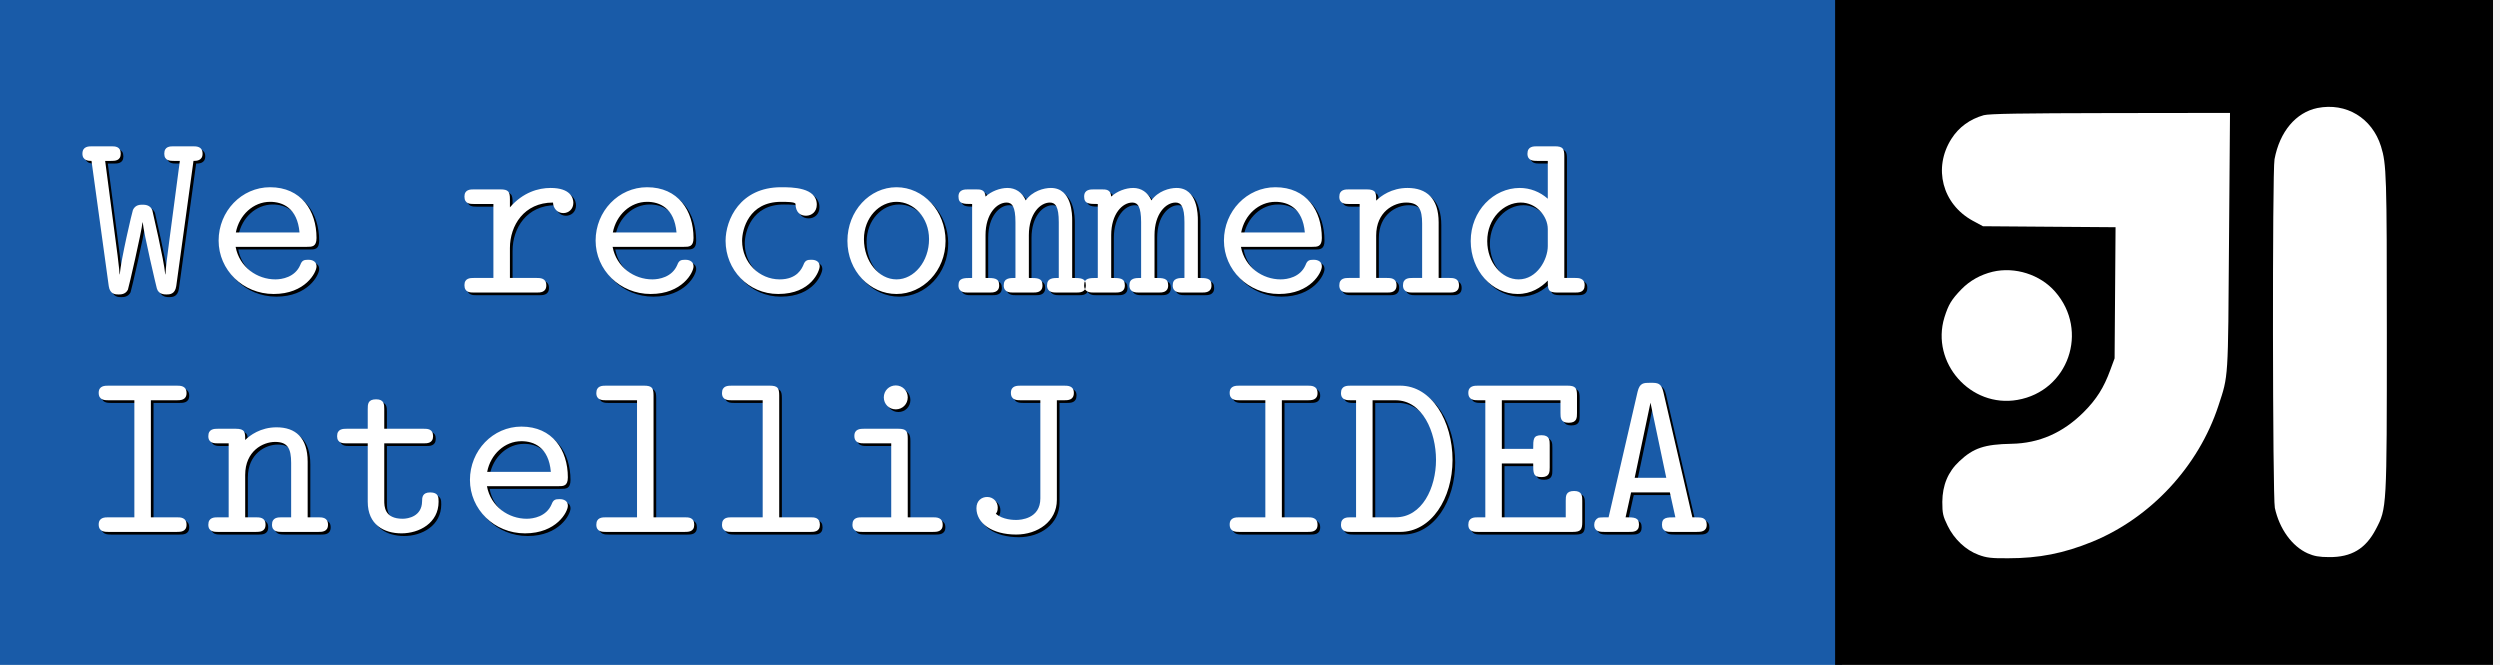
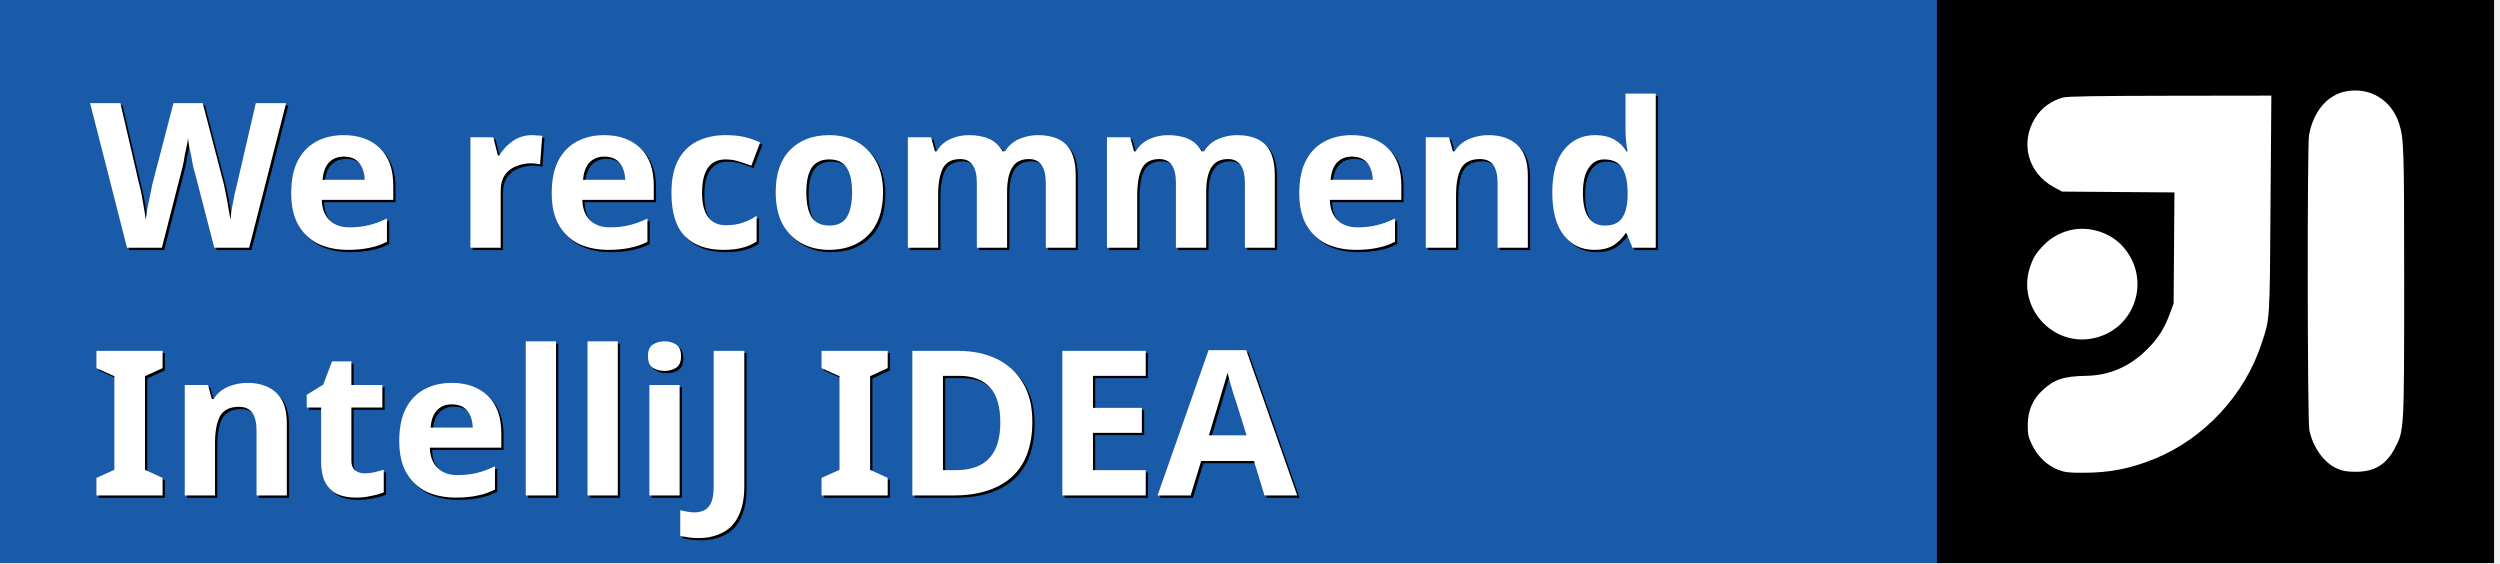
- <svg xmlns="http://www.w3.org/2000/svg" width="94px" height="25px" viewBox="0 0 94 25" version="1.1">
+ <svg xmlns="http://www.w3.org/2000/svg" width="111px" height="25px" viewBox="0 0 111 25" version="1.1">
  <defs />
  <g id="Page-1" stroke="none" stroke-width="1" fill="none" fill-rule="evenodd">
    <g id="Group">
-       <rect id="Rectangle-1" fill="#195BA8" fill-rule="nonzero" x="0" y="0" width="69.263" height="25" />
-       <rect id="Rectangle-1" fill="#000000" fill-rule="nonzero" x="69" y="0" width="24.737" height="25" />
-       <path d="M87.135,20.904 C86.329,20.738 85.718,20.021 85.522,18.978 C85.436,18.525 85.449,6.28 85.534,5.869 C85.705,5.078 86.182,4.422 86.769,4.159 C87.007,4.054 87.203,4.018 87.575,4.018 C88.413,4.011 88.95,4.33 89.335,5.072 C89.745,5.851 89.745,5.845 89.745,12.467 C89.745,18.371 89.733,18.794 89.525,19.463 C89.189,20.53 88.217,21.118 87.135,20.904 L87.135,20.904 Z" id="Shape" fill="#FFFFFF" fill-rule="nonzero" transform="translate(87.6043, 12.48247) scale(-1, 1) rotate(-180) translate(-87.6043, -12.48247) " />
-       <path d="M74.589,20.905 C74.069,20.758 73.648,20.452 73.373,20.016 C72.676,18.919 73.031,17.564 74.173,16.938 L74.558,16.73 L77.052,16.711 L79.545,16.693 L79.527,14.228 L79.509,11.763 L79.344,11.316 C79.105,10.666 78.836,10.23 78.347,9.74 C77.565,8.961 76.673,8.569 75.634,8.55 C74.619,8.532 74.198,8.391 73.672,7.894 C73.244,7.496 73.037,6.993 73.031,6.368 C73.031,5.932 73.055,5.828 73.232,5.466 C73.477,4.964 73.911,4.553 74.393,4.375 C74.687,4.265 74.87,4.24 75.518,4.246 C76.667,4.246 77.596,4.43 78.665,4.865 C80.871,5.767 82.668,7.704 83.414,9.985 C83.793,11.138 83.774,10.911 83.811,16.166 L83.848,20.991 L79.356,20.985 C75.976,20.979 74.797,20.96 74.589,20.905 L74.589,20.905 Z" id="Shape" fill="#FFFFFF" fill-rule="nonzero" transform="translate(78.4319, 12.6182) scale(-1, 1) rotate(-180) translate(-78.4319, -12.6182) " />
-       <path d="M74.925,15.013 C74.467,14.903 74.063,14.676 73.752,14.357 C73.373,13.965 73.263,13.781 73.11,13.296 C72.591,11.592 74.094,9.887 75.854,10.194 C77.773,10.525 78.561,12.794 77.272,14.265 C76.71,14.909 75.762,15.209 74.925,15.013 L74.925,15.013 Z" id="Shape" fill="#FFFFFF" fill-rule="nonzero" transform="translate(75.45482, 12.61527) scale(-1, 1) rotate(-180) translate(-75.45482, -12.61527) " />
-       <path d="M3.199,5.88 C3.199,6.15 3.451,6.15 3.532,6.15 L3.541,6.15 L4.189,10.857 C4.234,11.172 4.45,11.172 4.558,11.172 C4.639,11.172 4.819,11.172 4.909,10.992 C4.936,10.929 5.422,8.823 5.458,8.463 L5.467,8.463 C5.503,8.868 5.989,10.929 5.998,10.947 C6.061,11.172 6.295,11.172 6.358,11.172 C6.466,11.172 6.682,11.172 6.727,10.857 L7.375,6.15 C7.474,6.15 7.717,6.15 7.717,5.88 C7.717,5.601 7.483,5.601 7.348,5.601 L6.637,5.601 C6.493,5.601 6.277,5.601 6.277,5.88 C6.277,6.15 6.502,6.15 6.637,6.15 L6.862,6.15 L6.466,9.147 C6.394,9.696 6.331,10.164 6.322,10.416 L6.313,10.416 C6.259,9.84 5.836,8.058 5.827,8.004 C5.746,7.797 5.539,7.797 5.458,7.797 C5.368,7.797 5.188,7.797 5.098,7.995 C5.071,8.058 4.648,9.858 4.603,10.416 L4.594,10.416 C4.594,10.371 4.585,10.2 4.522,9.714 L4.054,6.15 L4.279,6.15 C4.414,6.15 4.639,6.15 4.639,5.88 C4.639,5.601 4.423,5.601 4.279,5.601 L3.568,5.601 C3.433,5.601 3.199,5.601 3.199,5.88 Z M8.32,9.147 C8.32,8.04 9.184,7.14 10.255,7.14 C11.425,7.14 12.001,8.022 12.001,9.048 C12.001,9.381 11.83,9.381 11.641,9.381 L8.959,9.381 C9.103,10.155 9.778,10.605 10.453,10.605 C10.705,10.605 11.191,10.524 11.389,10.065 C11.452,9.894 11.524,9.867 11.686,9.867 C11.74,9.867 12.001,9.867 12.001,10.119 C12.001,10.344 11.578,11.154 10.39,11.154 C9.229,11.154 8.32,10.245 8.32,9.147 Z M8.968,8.841 L11.362,8.841 C11.281,7.914 10.723,7.689 10.255,7.689 C9.625,7.689 9.094,8.184 8.968,8.841 Z M17.563,10.821 C17.563,11.1 17.779,11.1 17.923,11.1 L20.272,11.1 C20.407,11.1 20.641,11.1 20.641,10.83 C20.641,10.551 20.407,10.551 20.272,10.551 L19.273,10.551 L19.273,9.426 C19.273,8.58 19.804,7.716 20.893,7.716 C20.902,7.932 21.055,8.112 21.28,8.112 C21.478,8.112 21.658,7.968 21.658,7.725 C21.658,7.545 21.55,7.167 20.803,7.167 C20.344,7.167 19.768,7.329 19.273,7.896 L19.273,7.59 C19.273,7.311 19.219,7.221 18.913,7.221 L17.923,7.221 C17.788,7.221 17.563,7.221 17.563,7.491 C17.563,7.77 17.779,7.77 17.923,7.77 L18.652,7.77 L18.652,10.551 L17.923,10.551 C17.788,10.551 17.563,10.551 17.563,10.821 Z M22.495,9.147 C22.495,8.04 23.359,7.14 24.43,7.14 C25.6,7.14 26.176,8.022 26.176,9.048 C26.176,9.381 26.005,9.381 25.816,9.381 L23.134,9.381 C23.278,10.155 23.953,10.605 24.628,10.605 C24.88,10.605 25.366,10.524 25.564,10.065 C25.627,9.894 25.699,9.867 25.861,9.867 C25.915,9.867 26.176,9.867 26.176,10.119 C26.176,10.344 25.753,11.154 24.565,11.154 C23.404,11.154 22.495,10.245 22.495,9.147 Z M23.143,8.841 L25.537,8.841 C25.456,7.914 24.898,7.689 24.43,7.689 C23.8,7.689 23.269,8.184 23.143,8.841 Z M27.382,9.156 C27.382,10.236 28.228,11.154 29.362,11.154 C30.613,11.154 30.919,10.272 30.919,10.119 C30.919,9.867 30.658,9.867 30.604,9.867 C30.46,9.867 30.37,9.885 30.307,10.065 C30.253,10.182 30.082,10.605 29.416,10.605 C28.651,10.605 28.003,9.975 28.003,9.156 C28.003,8.724 28.255,7.689 29.47,7.689 C29.659,7.689 30.01,7.689 30.01,7.77 C30.019,8.085 30.19,8.211 30.406,8.211 C30.622,8.211 30.811,8.058 30.811,7.797 C30.811,7.14 29.875,7.14 29.47,7.14 C27.922,7.14 27.382,8.364 27.382,9.156 Z M31.963,9.156 C31.963,8.031 32.8,7.14 33.808,7.14 C34.816,7.14 35.653,8.031 35.653,9.156 C35.653,10.29 34.798,11.154 33.808,11.154 C32.818,11.154 31.963,10.299 31.963,9.156 Z M32.584,9.093 C32.584,9.93 33.142,10.605 33.808,10.605 C34.474,10.605 35.032,9.93 35.032,9.093 C35.032,8.274 34.456,7.689 33.808,7.689 C33.169,7.689 32.584,8.274 32.584,9.093 Z M36.139,10.83 C36.139,10.551 36.328,10.551 36.652,10.551 L36.652,7.77 C36.328,7.77 36.139,7.77 36.139,7.491 C36.139,7.221 36.373,7.221 36.508,7.221 L36.796,7.221 C36.958,7.221 37.138,7.221 37.156,7.491 C37.372,7.293 37.696,7.167 37.984,7.167 C38.281,7.167 38.533,7.329 38.668,7.635 C38.92,7.284 39.343,7.167 39.613,7.167 C40.414,7.167 40.414,8.193 40.414,8.373 L40.414,10.551 C40.738,10.551 40.927,10.551 40.927,10.83 C40.927,11.1 40.693,11.1 40.558,11.1 L39.838,11.1 C39.712,11.1 39.469,11.1 39.469,10.83 C39.469,10.551 39.694,10.551 39.91,10.551 L39.91,8.454 C39.91,7.869 39.784,7.716 39.577,7.716 C39.208,7.716 38.785,8.139 38.785,8.94 L38.785,10.551 C39.109,10.551 39.298,10.551 39.298,10.83 C39.298,11.1 39.064,11.1 38.929,11.1 L38.209,11.1 C38.083,11.1 37.84,11.1 37.84,10.83 C37.84,10.551 38.065,10.551 38.281,10.551 L38.281,8.454 C38.281,7.869 38.155,7.716 37.948,7.716 C37.579,7.716 37.156,8.139 37.156,8.94 L37.156,10.551 C37.48,10.551 37.669,10.551 37.669,10.83 C37.669,11.1 37.435,11.1 37.3,11.1 L36.508,11.1 C36.382,11.1 36.139,11.1 36.139,10.83 Z M40.864,10.83 C40.864,10.551 41.053,10.551 41.377,10.551 L41.377,7.77 C41.053,7.77 40.864,7.77 40.864,7.491 C40.864,7.221 41.098,7.221 41.233,7.221 L41.521,7.221 C41.683,7.221 41.863,7.221 41.881,7.491 C42.097,7.293 42.421,7.167 42.709,7.167 C43.006,7.167 43.258,7.329 43.393,7.635 C43.645,7.284 44.068,7.167 44.338,7.167 C45.139,7.167 45.139,8.193 45.139,8.373 L45.139,10.551 C45.463,10.551 45.652,10.551 45.652,10.83 C45.652,11.1 45.418,11.1 45.283,11.1 L44.563,11.1 C44.437,11.1 44.194,11.1 44.194,10.83 C44.194,10.551 44.419,10.551 44.635,10.551 L44.635,8.454 C44.635,7.869 44.509,7.716 44.302,7.716 C43.933,7.716 43.51,8.139 43.51,8.94 L43.51,10.551 C43.834,10.551 44.023,10.551 44.023,10.83 C44.023,11.1 43.789,11.1 43.654,11.1 L42.934,11.1 C42.808,11.1 42.565,11.1 42.565,10.83 C42.565,10.551 42.79,10.551 43.006,10.551 L43.006,8.454 C43.006,7.869 42.88,7.716 42.673,7.716 C42.304,7.716 41.881,8.139 41.881,8.94 L41.881,10.551 C42.205,10.551 42.394,10.551 42.394,10.83 C42.394,11.1 42.16,11.1 42.025,11.1 L41.233,11.1 C41.107,11.1 40.864,11.1 40.864,10.83 Z M46.12,9.147 C46.12,8.04 46.984,7.14 48.055,7.14 C49.225,7.14 49.801,8.022 49.801,9.048 C49.801,9.381 49.63,9.381 49.441,9.381 L46.759,9.381 C46.903,10.155 47.578,10.605 48.253,10.605 C48.505,10.605 48.991,10.524 49.189,10.065 C49.252,9.894 49.324,9.867 49.486,9.867 C49.54,9.867 49.801,9.867 49.801,10.119 C49.801,10.344 49.378,11.154 48.19,11.154 C47.029,11.154 46.12,10.245 46.12,9.147 Z M46.768,8.841 L49.162,8.841 C49.081,7.914 48.523,7.689 48.055,7.689 C47.425,7.689 46.894,8.184 46.768,8.841 Z M50.458,10.83 C50.458,11.1 50.692,11.1 50.818,11.1 L52.249,11.1 C52.375,11.1 52.609,11.1 52.609,10.83 C52.609,10.551 52.384,10.551 52.24,10.551 L51.844,10.551 L51.844,8.958 C51.844,8.058 52.51,7.716 52.969,7.716 C53.446,7.716 53.572,7.968 53.572,8.508 L53.572,10.551 L53.221,10.551 C53.077,10.551 52.852,10.551 52.852,10.83 C52.852,11.1 53.095,11.1 53.221,11.1 L54.598,11.1 C54.724,11.1 54.958,11.1 54.958,10.83 C54.958,10.551 54.733,10.551 54.589,10.551 L54.193,10.551 L54.193,8.463 C54.193,7.554 53.734,7.167 53.023,7.167 C52.42,7.167 52.015,7.473 51.844,7.644 C51.844,7.356 51.844,7.221 51.484,7.221 L50.827,7.221 C50.683,7.221 50.458,7.221 50.458,7.5 C50.458,7.77 50.692,7.77 50.818,7.77 L51.223,7.77 L51.223,10.551 L50.827,10.551 C50.683,10.551 50.458,10.551 50.458,10.83 Z M55.399,9.165 C55.399,8.022 56.263,7.167 57.244,7.167 C57.631,7.167 58,7.311 58.297,7.572 L58.297,6.15 L57.892,6.15 C57.766,6.15 57.532,6.15 57.532,5.88 C57.532,5.601 57.757,5.601 57.901,5.601 L58.558,5.601 C58.864,5.601 58.918,5.691 58.918,5.97 L58.918,10.551 L59.323,10.551 C59.449,10.551 59.683,10.551 59.683,10.821 C59.683,11.1 59.458,11.1 59.314,11.1 L58.657,11.1 C58.297,11.1 58.297,10.974 58.297,10.65 C58.045,10.911 57.667,11.154 57.163,11.154 C56.209,11.154 55.399,10.281 55.399,9.165 Z M56.02,9.165 C56.02,9.966 56.56,10.605 57.199,10.605 C57.892,10.605 58.297,9.858 58.297,9.354 L58.297,8.715 C58.297,8.22 57.856,7.716 57.28,7.716 C56.65,7.716 56.02,8.301 56.02,9.165 Z M3.811,19.821 C3.811,20.1 4.045,20.1 4.18,20.1 L6.745,20.1 C6.88,20.1 7.114,20.1 7.114,19.83 C7.114,19.551 6.88,19.551 6.745,19.551 L5.773,19.551 L5.773,15.15 L6.745,15.15 C6.88,15.15 7.114,15.15 7.114,14.88 C7.114,14.601 6.88,14.601 6.745,14.601 L4.18,14.601 C4.045,14.601 3.811,14.601 3.811,14.871 C3.811,15.15 4.045,15.15 4.18,15.15 L5.152,15.15 L5.152,19.551 L4.18,19.551 C4.045,19.551 3.811,19.551 3.811,19.821 Z M7.933,19.83 C7.933,20.1 8.167,20.1 8.293,20.1 L9.724,20.1 C9.85,20.1 10.084,20.1 10.084,19.83 C10.084,19.551 9.859,19.551 9.715,19.551 L9.319,19.551 L9.319,17.958 C9.319,17.058 9.985,16.716 10.444,16.716 C10.921,16.716 11.047,16.968 11.047,17.508 L11.047,19.551 L10.696,19.551 C10.552,19.551 10.327,19.551 10.327,19.83 C10.327,20.1 10.57,20.1 10.696,20.1 L12.073,20.1 C12.199,20.1 12.433,20.1 12.433,19.83 C12.433,19.551 12.208,19.551 12.064,19.551 L11.668,19.551 L11.668,17.463 C11.668,16.554 11.209,16.167 10.498,16.167 C9.895,16.167 9.49,16.473 9.319,16.644 C9.319,16.356 9.319,16.221 8.959,16.221 L8.302,16.221 C8.158,16.221 7.933,16.221 7.933,16.5 C7.933,16.77 8.167,16.77 8.293,16.77 L8.698,16.77 L8.698,19.551 L8.302,19.551 C8.158,19.551 7.933,19.551 7.933,19.83 Z M12.775,16.5 C12.775,16.77 13,16.77 13.135,16.77 L13.927,16.77 L13.927,18.966 C13.927,19.83 14.539,20.154 15.196,20.154 C15.862,20.154 16.591,19.767 16.591,18.966 C16.591,18.804 16.591,18.615 16.276,18.615 C15.979,18.615 15.97,18.804 15.97,18.957 C15.961,19.515 15.448,19.605 15.241,19.605 C14.548,19.605 14.548,19.137 14.548,18.912 L14.548,16.77 L16.024,16.77 C16.159,16.77 16.384,16.77 16.384,16.5 C16.384,16.221 16.168,16.221 16.024,16.221 L14.548,16.221 L14.548,15.483 C14.548,15.312 14.548,15.114 14.242,15.114 C13.927,15.114 13.927,15.303 13.927,15.483 L13.927,16.221 L13.144,16.221 C13,16.221 12.775,16.221 12.775,16.5 Z M17.77,18.147 C17.77,17.04 18.634,16.14 19.705,16.14 C20.875,16.14 21.451,17.022 21.451,18.048 C21.451,18.381 21.28,18.381 21.091,18.381 L18.409,18.381 C18.553,19.155 19.228,19.605 19.903,19.605 C20.155,19.605 20.641,19.524 20.839,19.065 C20.902,18.894 20.974,18.867 21.136,18.867 C21.19,18.867 21.451,18.867 21.451,19.119 C21.451,19.344 21.028,20.154 19.84,20.154 C18.679,20.154 17.77,19.245 17.77,18.147 Z M18.418,17.841 L20.812,17.841 C20.731,16.914 20.173,16.689 19.705,16.689 C19.075,16.689 18.544,17.184 18.418,17.841 Z M22.522,19.83 C22.522,20.1 22.756,20.1 22.882,20.1 L25.843,20.1 C25.978,20.1 26.203,20.1 26.203,19.83 C26.203,19.551 25.987,19.551 25.843,19.551 L24.673,19.551 L24.673,14.97 C24.673,14.691 24.619,14.601 24.313,14.601 L22.891,14.601 C22.747,14.601 22.522,14.601 22.522,14.88 C22.522,15.15 22.756,15.15 22.882,15.15 L24.052,15.15 L24.052,19.551 L22.891,19.551 C22.747,19.551 22.522,19.551 22.522,19.83 Z M27.247,19.83 C27.247,20.1 27.481,20.1 27.607,20.1 L30.568,20.1 C30.703,20.1 30.928,20.1 30.928,19.83 C30.928,19.551 30.712,19.551 30.568,19.551 L29.398,19.551 L29.398,14.97 C29.398,14.691 29.344,14.601 29.038,14.601 L27.616,14.601 C27.472,14.601 27.247,14.601 27.247,14.88 C27.247,15.15 27.481,15.15 27.607,15.15 L28.777,15.15 L28.777,19.551 L27.616,19.551 C27.472,19.551 27.247,19.551 27.247,19.83 Z M33.331,15.042 C33.331,15.294 33.529,15.492 33.781,15.492 C34.033,15.492 34.231,15.294 34.231,15.042 C34.231,14.79 34.033,14.592 33.781,14.592 C33.529,14.592 33.331,14.79 33.331,15.042 Z M32.152,19.83 C32.152,20.1 32.386,20.1 32.521,20.1 L35.176,20.1 C35.311,20.1 35.545,20.1 35.545,19.83 C35.545,19.551 35.311,19.551 35.176,19.551 L34.231,19.551 L34.231,16.59 C34.231,16.311 34.177,16.221 33.871,16.221 L32.593,16.221 C32.458,16.221 32.224,16.221 32.224,16.491 C32.224,16.77 32.458,16.77 32.593,16.77 L33.61,16.77 L33.61,19.551 L32.521,19.551 C32.377,19.551 32.152,19.551 32.152,19.83 Z M36.814,19.209 C36.814,19.776 37.408,20.199 38.308,20.199 C39.109,20.199 39.838,19.713 39.838,18.894 L39.838,15.15 L40.108,15.15 C40.252,15.15 40.477,15.15 40.477,14.871 C40.477,14.601 40.243,14.601 40.108,14.601 L38.479,14.601 C38.344,14.601 38.11,14.601 38.11,14.871 C38.11,15.15 38.344,15.15 38.479,15.15 L39.217,15.15 L39.217,18.84 C39.217,19.605 38.479,19.65 38.308,19.65 C38.236,19.65 37.804,19.65 37.543,19.416 C37.579,19.371 37.615,19.326 37.615,19.182 C37.615,18.966 37.444,18.786 37.219,18.786 C37.012,18.786 36.814,18.921 36.814,19.209 Z M46.336,19.821 C46.336,20.1 46.57,20.1 46.705,20.1 L49.27,20.1 C49.405,20.1 49.639,20.1 49.639,19.83 C49.639,19.551 49.405,19.551 49.27,19.551 L48.298,19.551 L48.298,15.15 L49.27,15.15 C49.405,15.15 49.639,15.15 49.639,14.88 C49.639,14.601 49.405,14.601 49.27,14.601 L46.705,14.601 C46.57,14.601 46.336,14.601 46.336,14.871 C46.336,15.15 46.57,15.15 46.705,15.15 L47.677,15.15 L47.677,19.551 L46.705,19.551 C46.57,19.551 46.336,19.551 46.336,19.821 Z M50.521,19.83 C50.521,19.551 50.746,19.551 50.89,19.551 L51.088,19.551 L51.088,15.15 L50.89,15.15 C50.755,15.15 50.521,15.15 50.521,14.88 C50.521,14.601 50.746,14.601 50.89,14.601 L52.744,14.601 C53.941,14.601 54.715,15.951 54.715,17.391 C54.715,18.84 53.923,20.1 52.744,20.1 L50.89,20.1 C50.755,20.1 50.521,20.1 50.521,19.83 Z M51.709,19.551 L52.573,19.551 C53.572,19.551 54.094,18.444 54.094,17.391 C54.094,16.347 53.59,15.15 52.573,15.15 L51.709,15.15 L51.709,19.551 Z M55.309,19.83 C55.309,20.1 55.543,20.1 55.678,20.1 L59.233,20.1 C59.53,20.1 59.593,20.019 59.593,19.731 L59.593,18.93 C59.593,18.759 59.593,18.561 59.287,18.561 C58.972,18.561 58.972,18.75 58.972,18.93 L58.972,19.551 L56.569,19.551 L56.569,17.526 L57.748,17.526 C57.748,17.895 57.748,18.039 58.063,18.039 C58.369,18.039 58.369,17.841 58.369,17.67 L58.369,16.833 C58.369,16.662 58.369,16.464 58.063,16.464 C57.748,16.464 57.748,16.608 57.748,16.977 L56.569,16.977 L56.569,15.15 L58.774,15.15 L58.774,15.627 C58.774,15.798 58.774,15.996 59.08,15.996 C59.395,15.996 59.395,15.807 59.395,15.627 L59.395,14.97 C59.395,14.691 59.341,14.601 59.035,14.601 L55.678,14.601 C55.543,14.601 55.309,14.601 55.309,14.871 C55.309,15.15 55.543,15.15 55.678,15.15 L55.948,15.15 L55.948,19.551 L55.678,19.551 C55.534,19.551 55.309,19.551 55.309,19.83 Z M60.043,19.83 C60.043,19.713 60.097,19.623 60.196,19.569 C60.25,19.551 60.457,19.551 60.583,19.551 L61.672,14.835 C61.753,14.493 61.897,14.493 62.158,14.493 C62.437,14.493 62.563,14.502 62.644,14.844 L63.733,19.551 C63.868,19.551 64.066,19.551 64.12,19.578 C64.228,19.623 64.273,19.713 64.273,19.83 C64.273,20.1 64.039,20.1 63.886,20.1 L62.968,20.1 C62.806,20.1 62.59,20.1 62.59,19.83 C62.59,19.551 62.77,19.551 63.094,19.551 L62.887,18.615 L61.429,18.615 L61.222,19.551 C61.546,19.551 61.726,19.551 61.726,19.83 C61.726,20.1 61.51,20.1 61.348,20.1 L60.43,20.1 C60.277,20.1 60.043,20.1 60.043,19.83 Z M61.564,18.066 L62.752,18.066 L62.158,15.24 L61.564,18.066 Z" id="We-recommend-Intelli" fill="#000000" />
-       <path d="M3.099,5.78 C3.099,6.05 3.351,6.05 3.432,6.05 L3.441,6.05 L4.089,10.757 C4.134,11.072 4.35,11.072 4.458,11.072 C4.539,11.072 4.719,11.072 4.809,10.892 C4.836,10.829 5.322,8.723 5.358,8.363 L5.367,8.363 C5.403,8.768 5.889,10.829 5.898,10.847 C5.961,11.072 6.195,11.072 6.258,11.072 C6.366,11.072 6.582,11.072 6.627,10.757 L7.275,6.05 C7.374,6.05 7.617,6.05 7.617,5.78 C7.617,5.501 7.383,5.501 7.248,5.501 L6.537,5.501 C6.393,5.501 6.177,5.501 6.177,5.78 C6.177,6.05 6.402,6.05 6.537,6.05 L6.762,6.05 L6.366,9.047 C6.294,9.596 6.231,10.064 6.222,10.316 L6.213,10.316 C6.159,9.74 5.736,7.958 5.727,7.904 C5.646,7.697 5.439,7.697 5.358,7.697 C5.268,7.697 5.088,7.697 4.998,7.895 C4.971,7.958 4.548,9.758 4.503,10.316 L4.494,10.316 C4.494,10.271 4.485,10.1 4.422,9.614 L3.954,6.05 L4.179,6.05 C4.314,6.05 4.539,6.05 4.539,5.78 C4.539,5.501 4.323,5.501 4.179,5.501 L3.468,5.501 C3.333,5.501 3.099,5.501 3.099,5.78 Z M8.22,9.047 C8.22,7.94 9.084,7.04 10.155,7.04 C11.325,7.04 11.901,7.922 11.901,8.948 C11.901,9.281 11.73,9.281 11.541,9.281 L8.859,9.281 C9.003,10.055 9.678,10.505 10.353,10.505 C10.605,10.505 11.091,10.424 11.289,9.965 C11.352,9.794 11.424,9.767 11.586,9.767 C11.64,9.767 11.901,9.767 11.901,10.019 C11.901,10.244 11.478,11.054 10.29,11.054 C9.129,11.054 8.22,10.145 8.22,9.047 Z M8.868,8.741 L11.262,8.741 C11.181,7.814 10.623,7.589 10.155,7.589 C9.525,7.589 8.994,8.084 8.868,8.741 Z M17.463,10.721 C17.463,11 17.679,11 17.823,11 L20.172,11 C20.307,11 20.541,11 20.541,10.73 C20.541,10.451 20.307,10.451 20.172,10.451 L19.173,10.451 L19.173,9.326 C19.173,8.48 19.704,7.616 20.793,7.616 C20.802,7.832 20.955,8.012 21.18,8.012 C21.378,8.012 21.558,7.868 21.558,7.625 C21.558,7.445 21.45,7.067 20.703,7.067 C20.244,7.067 19.668,7.229 19.173,7.796 L19.173,7.49 C19.173,7.211 19.119,7.121 18.813,7.121 L17.823,7.121 C17.688,7.121 17.463,7.121 17.463,7.391 C17.463,7.67 17.679,7.67 17.823,7.67 L18.552,7.67 L18.552,10.451 L17.823,10.451 C17.688,10.451 17.463,10.451 17.463,10.721 Z M22.395,9.047 C22.395,7.94 23.259,7.04 24.33,7.04 C25.5,7.04 26.076,7.922 26.076,8.948 C26.076,9.281 25.905,9.281 25.716,9.281 L23.034,9.281 C23.178,10.055 23.853,10.505 24.528,10.505 C24.78,10.505 25.266,10.424 25.464,9.965 C25.527,9.794 25.599,9.767 25.761,9.767 C25.815,9.767 26.076,9.767 26.076,10.019 C26.076,10.244 25.653,11.054 24.465,11.054 C23.304,11.054 22.395,10.145 22.395,9.047 Z M23.043,8.741 L25.437,8.741 C25.356,7.814 24.798,7.589 24.33,7.589 C23.7,7.589 23.169,8.084 23.043,8.741 Z M27.282,9.056 C27.282,10.136 28.128,11.054 29.262,11.054 C30.513,11.054 30.819,10.172 30.819,10.019 C30.819,9.767 30.558,9.767 30.504,9.767 C30.36,9.767 30.27,9.785 30.207,9.965 C30.153,10.082 29.982,10.505 29.316,10.505 C28.551,10.505 27.903,9.875 27.903,9.056 C27.903,8.624 28.155,7.589 29.37,7.589 C29.559,7.589 29.91,7.589 29.91,7.67 C29.919,7.985 30.09,8.111 30.306,8.111 C30.522,8.111 30.711,7.958 30.711,7.697 C30.711,7.04 29.775,7.04 29.37,7.04 C27.822,7.04 27.282,8.264 27.282,9.056 Z M31.863,9.056 C31.863,7.931 32.7,7.04 33.708,7.04 C34.716,7.04 35.553,7.931 35.553,9.056 C35.553,10.19 34.698,11.054 33.708,11.054 C32.718,11.054 31.863,10.199 31.863,9.056 Z M32.484,8.993 C32.484,9.83 33.042,10.505 33.708,10.505 C34.374,10.505 34.932,9.83 34.932,8.993 C34.932,8.174 34.356,7.589 33.708,7.589 C33.069,7.589 32.484,8.174 32.484,8.993 Z M36.039,10.73 C36.039,10.451 36.228,10.451 36.552,10.451 L36.552,7.67 C36.228,7.67 36.039,7.67 36.039,7.391 C36.039,7.121 36.273,7.121 36.408,7.121 L36.696,7.121 C36.858,7.121 37.038,7.121 37.056,7.391 C37.272,7.193 37.596,7.067 37.884,7.067 C38.181,7.067 38.433,7.229 38.568,7.535 C38.82,7.184 39.243,7.067 39.513,7.067 C40.314,7.067 40.314,8.093 40.314,8.273 L40.314,10.451 C40.638,10.451 40.827,10.451 40.827,10.73 C40.827,11 40.593,11 40.458,11 L39.738,11 C39.612,11 39.369,11 39.369,10.73 C39.369,10.451 39.594,10.451 39.81,10.451 L39.81,8.354 C39.81,7.769 39.684,7.616 39.477,7.616 C39.108,7.616 38.685,8.039 38.685,8.84 L38.685,10.451 C39.009,10.451 39.198,10.451 39.198,10.73 C39.198,11 38.964,11 38.829,11 L38.109,11 C37.983,11 37.74,11 37.74,10.73 C37.74,10.451 37.965,10.451 38.181,10.451 L38.181,8.354 C38.181,7.769 38.055,7.616 37.848,7.616 C37.479,7.616 37.056,8.039 37.056,8.84 L37.056,10.451 C37.38,10.451 37.569,10.451 37.569,10.73 C37.569,11 37.335,11 37.2,11 L36.408,11 C36.282,11 36.039,11 36.039,10.73 Z M40.764,10.73 C40.764,10.451 40.953,10.451 41.277,10.451 L41.277,7.67 C40.953,7.67 40.764,7.67 40.764,7.391 C40.764,7.121 40.998,7.121 41.133,7.121 L41.421,7.121 C41.583,7.121 41.763,7.121 41.781,7.391 C41.997,7.193 42.321,7.067 42.609,7.067 C42.906,7.067 43.158,7.229 43.293,7.535 C43.545,7.184 43.968,7.067 44.238,7.067 C45.039,7.067 45.039,8.093 45.039,8.273 L45.039,10.451 C45.363,10.451 45.552,10.451 45.552,10.73 C45.552,11 45.318,11 45.183,11 L44.463,11 C44.337,11 44.094,11 44.094,10.73 C44.094,10.451 44.319,10.451 44.535,10.451 L44.535,8.354 C44.535,7.769 44.409,7.616 44.202,7.616 C43.833,7.616 43.41,8.039 43.41,8.84 L43.41,10.451 C43.734,10.451 43.923,10.451 43.923,10.73 C43.923,11 43.689,11 43.554,11 L42.834,11 C42.708,11 42.465,11 42.465,10.73 C42.465,10.451 42.69,10.451 42.906,10.451 L42.906,8.354 C42.906,7.769 42.78,7.616 42.573,7.616 C42.204,7.616 41.781,8.039 41.781,8.84 L41.781,10.451 C42.105,10.451 42.294,10.451 42.294,10.73 C42.294,11 42.06,11 41.925,11 L41.133,11 C41.007,11 40.764,11 40.764,10.73 Z M46.02,9.047 C46.02,7.94 46.884,7.04 47.955,7.04 C49.125,7.04 49.701,7.922 49.701,8.948 C49.701,9.281 49.53,9.281 49.341,9.281 L46.659,9.281 C46.803,10.055 47.478,10.505 48.153,10.505 C48.405,10.505 48.891,10.424 49.089,9.965 C49.152,9.794 49.224,9.767 49.386,9.767 C49.44,9.767 49.701,9.767 49.701,10.019 C49.701,10.244 49.278,11.054 48.09,11.054 C46.929,11.054 46.02,10.145 46.02,9.047 Z M46.668,8.741 L49.062,8.741 C48.981,7.814 48.423,7.589 47.955,7.589 C47.325,7.589 46.794,8.084 46.668,8.741 Z M50.358,10.73 C50.358,11 50.592,11 50.718,11 L52.149,11 C52.275,11 52.509,11 52.509,10.73 C52.509,10.451 52.284,10.451 52.14,10.451 L51.744,10.451 L51.744,8.858 C51.744,7.958 52.41,7.616 52.869,7.616 C53.346,7.616 53.472,7.868 53.472,8.408 L53.472,10.451 L53.121,10.451 C52.977,10.451 52.752,10.451 52.752,10.73 C52.752,11 52.995,11 53.121,11 L54.498,11 C54.624,11 54.858,11 54.858,10.73 C54.858,10.451 54.633,10.451 54.489,10.451 L54.093,10.451 L54.093,8.363 C54.093,7.454 53.634,7.067 52.923,7.067 C52.32,7.067 51.915,7.373 51.744,7.544 C51.744,7.256 51.744,7.121 51.384,7.121 L50.727,7.121 C50.583,7.121 50.358,7.121 50.358,7.4 C50.358,7.67 50.592,7.67 50.718,7.67 L51.123,7.67 L51.123,10.451 L50.727,10.451 C50.583,10.451 50.358,10.451 50.358,10.73 Z M55.299,9.065 C55.299,7.922 56.163,7.067 57.144,7.067 C57.531,7.067 57.9,7.211 58.197,7.472 L58.197,6.05 L57.792,6.05 C57.666,6.05 57.432,6.05 57.432,5.78 C57.432,5.501 57.657,5.501 57.801,5.501 L58.458,5.501 C58.764,5.501 58.818,5.591 58.818,5.87 L58.818,10.451 L59.223,10.451 C59.349,10.451 59.583,10.451 59.583,10.721 C59.583,11 59.358,11 59.214,11 L58.557,11 C58.197,11 58.197,10.874 58.197,10.55 C57.945,10.811 57.567,11.054 57.063,11.054 C56.109,11.054 55.299,10.181 55.299,9.065 Z M55.92,9.065 C55.92,9.866 56.46,10.505 57.099,10.505 C57.792,10.505 58.197,9.758 58.197,9.254 L58.197,8.615 C58.197,8.12 57.756,7.616 57.18,7.616 C56.55,7.616 55.92,8.201 55.92,9.065 Z M3.711,19.721 C3.711,20 3.945,20 4.08,20 L6.645,20 C6.78,20 7.014,20 7.014,19.73 C7.014,19.451 6.78,19.451 6.645,19.451 L5.673,19.451 L5.673,15.05 L6.645,15.05 C6.78,15.05 7.014,15.05 7.014,14.78 C7.014,14.501 6.78,14.501 6.645,14.501 L4.08,14.501 C3.945,14.501 3.711,14.501 3.711,14.771 C3.711,15.05 3.945,15.05 4.08,15.05 L5.052,15.05 L5.052,19.451 L4.08,19.451 C3.945,19.451 3.711,19.451 3.711,19.721 Z M7.833,19.73 C7.833,20 8.067,20 8.193,20 L9.624,20 C9.75,20 9.984,20 9.984,19.73 C9.984,19.451 9.759,19.451 9.615,19.451 L9.219,19.451 L9.219,17.858 C9.219,16.958 9.885,16.616 10.344,16.616 C10.821,16.616 10.947,16.868 10.947,17.408 L10.947,19.451 L10.596,19.451 C10.452,19.451 10.227,19.451 10.227,19.73 C10.227,20 10.47,20 10.596,20 L11.973,20 C12.099,20 12.333,20 12.333,19.73 C12.333,19.451 12.108,19.451 11.964,19.451 L11.568,19.451 L11.568,17.363 C11.568,16.454 11.109,16.067 10.398,16.067 C9.795,16.067 9.39,16.373 9.219,16.544 C9.219,16.256 9.219,16.121 8.859,16.121 L8.202,16.121 C8.058,16.121 7.833,16.121 7.833,16.4 C7.833,16.67 8.067,16.67 8.193,16.67 L8.598,16.67 L8.598,19.451 L8.202,19.451 C8.058,19.451 7.833,19.451 7.833,19.73 Z M12.675,16.4 C12.675,16.67 12.9,16.67 13.035,16.67 L13.827,16.67 L13.827,18.866 C13.827,19.73 14.439,20.054 15.096,20.054 C15.762,20.054 16.491,19.667 16.491,18.866 C16.491,18.704 16.491,18.515 16.176,18.515 C15.879,18.515 15.87,18.704 15.87,18.857 C15.861,19.415 15.348,19.505 15.141,19.505 C14.448,19.505 14.448,19.037 14.448,18.812 L14.448,16.67 L15.924,16.67 C16.059,16.67 16.284,16.67 16.284,16.4 C16.284,16.121 16.068,16.121 15.924,16.121 L14.448,16.121 L14.448,15.383 C14.448,15.212 14.448,15.014 14.142,15.014 C13.827,15.014 13.827,15.203 13.827,15.383 L13.827,16.121 L13.044,16.121 C12.9,16.121 12.675,16.121 12.675,16.4 Z M17.67,18.047 C17.67,16.94 18.534,16.04 19.605,16.04 C20.775,16.04 21.351,16.922 21.351,17.948 C21.351,18.281 21.18,18.281 20.991,18.281 L18.309,18.281 C18.453,19.055 19.128,19.505 19.803,19.505 C20.055,19.505 20.541,19.424 20.739,18.965 C20.802,18.794 20.874,18.767 21.036,18.767 C21.09,18.767 21.351,18.767 21.351,19.019 C21.351,19.244 20.928,20.054 19.74,20.054 C18.579,20.054 17.67,19.145 17.67,18.047 Z M18.318,17.741 L20.712,17.741 C20.631,16.814 20.073,16.589 19.605,16.589 C18.975,16.589 18.444,17.084 18.318,17.741 Z M22.422,19.73 C22.422,20 22.656,20 22.782,20 L25.743,20 C25.878,20 26.103,20 26.103,19.73 C26.103,19.451 25.887,19.451 25.743,19.451 L24.573,19.451 L24.573,14.87 C24.573,14.591 24.519,14.501 24.213,14.501 L22.791,14.501 C22.647,14.501 22.422,14.501 22.422,14.78 C22.422,15.05 22.656,15.05 22.782,15.05 L23.952,15.05 L23.952,19.451 L22.791,19.451 C22.647,19.451 22.422,19.451 22.422,19.73 Z M27.147,19.73 C27.147,20 27.381,20 27.507,20 L30.468,20 C30.603,20 30.828,20 30.828,19.73 C30.828,19.451 30.612,19.451 30.468,19.451 L29.298,19.451 L29.298,14.87 C29.298,14.591 29.244,14.501 28.938,14.501 L27.516,14.501 C27.372,14.501 27.147,14.501 27.147,14.78 C27.147,15.05 27.381,15.05 27.507,15.05 L28.677,15.05 L28.677,19.451 L27.516,19.451 C27.372,19.451 27.147,19.451 27.147,19.73 Z M33.231,14.942 C33.231,15.194 33.429,15.392 33.681,15.392 C33.933,15.392 34.131,15.194 34.131,14.942 C34.131,14.69 33.933,14.492 33.681,14.492 C33.429,14.492 33.231,14.69 33.231,14.942 Z M32.052,19.73 C32.052,20 32.286,20 32.421,20 L35.076,20 C35.211,20 35.445,20 35.445,19.73 C35.445,19.451 35.211,19.451 35.076,19.451 L34.131,19.451 L34.131,16.49 C34.131,16.211 34.077,16.121 33.771,16.121 L32.493,16.121 C32.358,16.121 32.124,16.121 32.124,16.391 C32.124,16.67 32.358,16.67 32.493,16.67 L33.51,16.67 L33.51,19.451 L32.421,19.451 C32.277,19.451 32.052,19.451 32.052,19.73 Z M36.714,19.109 C36.714,19.676 37.308,20.099 38.208,20.099 C39.009,20.099 39.738,19.613 39.738,18.794 L39.738,15.05 L40.008,15.05 C40.152,15.05 40.377,15.05 40.377,14.771 C40.377,14.501 40.143,14.501 40.008,14.501 L38.379,14.501 C38.244,14.501 38.01,14.501 38.01,14.771 C38.01,15.05 38.244,15.05 38.379,15.05 L39.117,15.05 L39.117,18.74 C39.117,19.505 38.379,19.55 38.208,19.55 C38.136,19.55 37.704,19.55 37.443,19.316 C37.479,19.271 37.515,19.226 37.515,19.082 C37.515,18.866 37.344,18.686 37.119,18.686 C36.912,18.686 36.714,18.821 36.714,19.109 Z M46.236,19.721 C46.236,20 46.47,20 46.605,20 L49.17,20 C49.305,20 49.539,20 49.539,19.73 C49.539,19.451 49.305,19.451 49.17,19.451 L48.198,19.451 L48.198,15.05 L49.17,15.05 C49.305,15.05 49.539,15.05 49.539,14.78 C49.539,14.501 49.305,14.501 49.17,14.501 L46.605,14.501 C46.47,14.501 46.236,14.501 46.236,14.771 C46.236,15.05 46.47,15.05 46.605,15.05 L47.577,15.05 L47.577,19.451 L46.605,19.451 C46.47,19.451 46.236,19.451 46.236,19.721 Z M50.421,19.73 C50.421,19.451 50.646,19.451 50.79,19.451 L50.988,19.451 L50.988,15.05 L50.79,15.05 C50.655,15.05 50.421,15.05 50.421,14.78 C50.421,14.501 50.646,14.501 50.79,14.501 L52.644,14.501 C53.841,14.501 54.615,15.851 54.615,17.291 C54.615,18.74 53.823,20 52.644,20 L50.79,20 C50.655,20 50.421,20 50.421,19.73 Z M51.609,19.451 L52.473,19.451 C53.472,19.451 53.994,18.344 53.994,17.291 C53.994,16.247 53.49,15.05 52.473,15.05 L51.609,15.05 L51.609,19.451 Z M55.209,19.73 C55.209,20 55.443,20 55.578,20 L59.133,20 C59.43,20 59.493,19.919 59.493,19.631 L59.493,18.83 C59.493,18.659 59.493,18.461 59.187,18.461 C58.872,18.461 58.872,18.65 58.872,18.83 L58.872,19.451 L56.469,19.451 L56.469,17.426 L57.648,17.426 C57.648,17.795 57.648,17.939 57.963,17.939 C58.269,17.939 58.269,17.741 58.269,17.57 L58.269,16.733 C58.269,16.562 58.269,16.364 57.963,16.364 C57.648,16.364 57.648,16.508 57.648,16.877 L56.469,16.877 L56.469,15.05 L58.674,15.05 L58.674,15.527 C58.674,15.698 58.674,15.896 58.98,15.896 C59.295,15.896 59.295,15.707 59.295,15.527 L59.295,14.87 C59.295,14.591 59.241,14.501 58.935,14.501 L55.578,14.501 C55.443,14.501 55.209,14.501 55.209,14.771 C55.209,15.05 55.443,15.05 55.578,15.05 L55.848,15.05 L55.848,19.451 L55.578,19.451 C55.434,19.451 55.209,19.451 55.209,19.73 Z M59.943,19.73 C59.943,19.613 59.997,19.523 60.096,19.469 C60.15,19.451 60.357,19.451 60.483,19.451 L61.572,14.735 C61.653,14.393 61.797,14.393 62.058,14.393 C62.337,14.393 62.463,14.402 62.544,14.744 L63.633,19.451 C63.768,19.451 63.966,19.451 64.02,19.478 C64.128,19.523 64.173,19.613 64.173,19.73 C64.173,20 63.939,20 63.786,20 L62.868,20 C62.706,20 62.49,20 62.49,19.73 C62.49,19.451 62.67,19.451 62.994,19.451 L62.787,18.515 L61.329,18.515 L61.122,19.451 C61.446,19.451 61.626,19.451 61.626,19.73 C61.626,20 61.41,20 61.248,20 L60.33,20 C60.177,20 59.943,20 59.943,19.73 Z M61.464,17.966 L62.652,17.966 L62.058,15.14 L61.464,17.966 Z" id="We-recommend-Intelli" fill="#FFFFFF" />
+       <rect id="Rectangle-1" fill="#195BA8" fill-rule="nonzero" x="0" y="0" width="86.263" height="25" />
+       <rect id="Rectangle-1" fill="#000000" fill-rule="nonzero" x="86" y="0" width="24.737" height="25" />
+       <path d="M104.135,20.904 C103.329,20.738 102.718,20.021 102.522,18.978 C102.436,18.525 102.449,6.28 102.534,5.869 C102.705,5.078 103.182,4.422 103.769,4.159 C104.007,4.054 104.203,4.018 104.575,4.018 C105.413,4.011 105.95,4.33 106.335,5.072 C106.745,5.851 106.745,5.845 106.745,12.467 C106.745,18.371 106.733,18.794 106.525,19.463 C106.189,20.53 105.217,21.118 104.135,20.904 L104.135,20.904 Z" id="Shape" fill="#FFFFFF" fill-rule="nonzero" transform="translate(104.6043, 12.48247) scale(-1, 1) rotate(-180) translate(-104.6043, -12.48247) " />
+       <path d="M91.589,20.905 C91.069,20.758 90.648,20.452 90.373,20.016 C89.676,18.919 90.031,17.564 91.173,16.938 L91.558,16.73 L94.052,16.711 L96.545,16.693 L96.527,14.228 L96.509,11.763 L96.344,11.316 C96.105,10.666 95.836,10.23 95.347,9.74 C94.565,8.961 93.673,8.569 92.634,8.55 C91.619,8.532 91.198,8.391 90.672,7.894 C90.244,7.496 90.037,6.993 90.031,6.368 C90.031,5.932 90.055,5.828 90.232,5.466 C90.477,4.964 90.911,4.553 91.393,4.375 C91.687,4.265 91.87,4.24 92.518,4.246 C93.667,4.246 94.596,4.43 95.665,4.865 C97.871,5.767 99.668,7.704 100.414,9.985 C100.793,11.138 100.774,10.911 100.811,16.166 L100.848,20.991 L96.356,20.985 C92.976,20.979 91.797,20.96 91.589,20.905 L91.589,20.905 Z" id="Shape" fill="#FFFFFF" fill-rule="nonzero" transform="translate(95.4319, 12.6182) scale(-1, 1) rotate(-180) translate(-95.4319, -12.6182) " />
+       <path d="M91.925,15.013 C91.467,14.903 91.063,14.676 90.752,14.357 C90.373,13.965 90.263,13.781 90.11,13.296 C89.591,11.592 91.094,9.887 92.854,10.194 C94.773,10.525 95.561,12.794 94.272,14.265 C93.71,14.909 92.762,15.209 91.925,15.013 L91.925,15.013 Z" id="Shape" fill="#FFFFFF" fill-rule="nonzero" transform="translate(92.45482, 12.61527) scale(-1, 1) rotate(-180) translate(-92.45482, -12.61527) " />
+       <text id="We-recommend-Intelli" font-family="Verdana-Bold, Verdana" font-size="9" font-weight="bold" fill="#000000">
+         <tspan x="4.1" y="11.1">We recommend</tspan>
+         <tspan x="4.1" y="22.1">IntelliJ IDEA</tspan>
+       </text>
+       <text id="We-recommend-Intelli" font-family="Verdana-Bold, Verdana" font-size="9" font-weight="bold" fill="#FFFFFF">
+         <tspan x="4" y="11">We recommend</tspan>
+         <tspan x="4" y="22">IntelliJ IDEA</tspan>
+       </text>
    </g>
  </g>
</svg>
